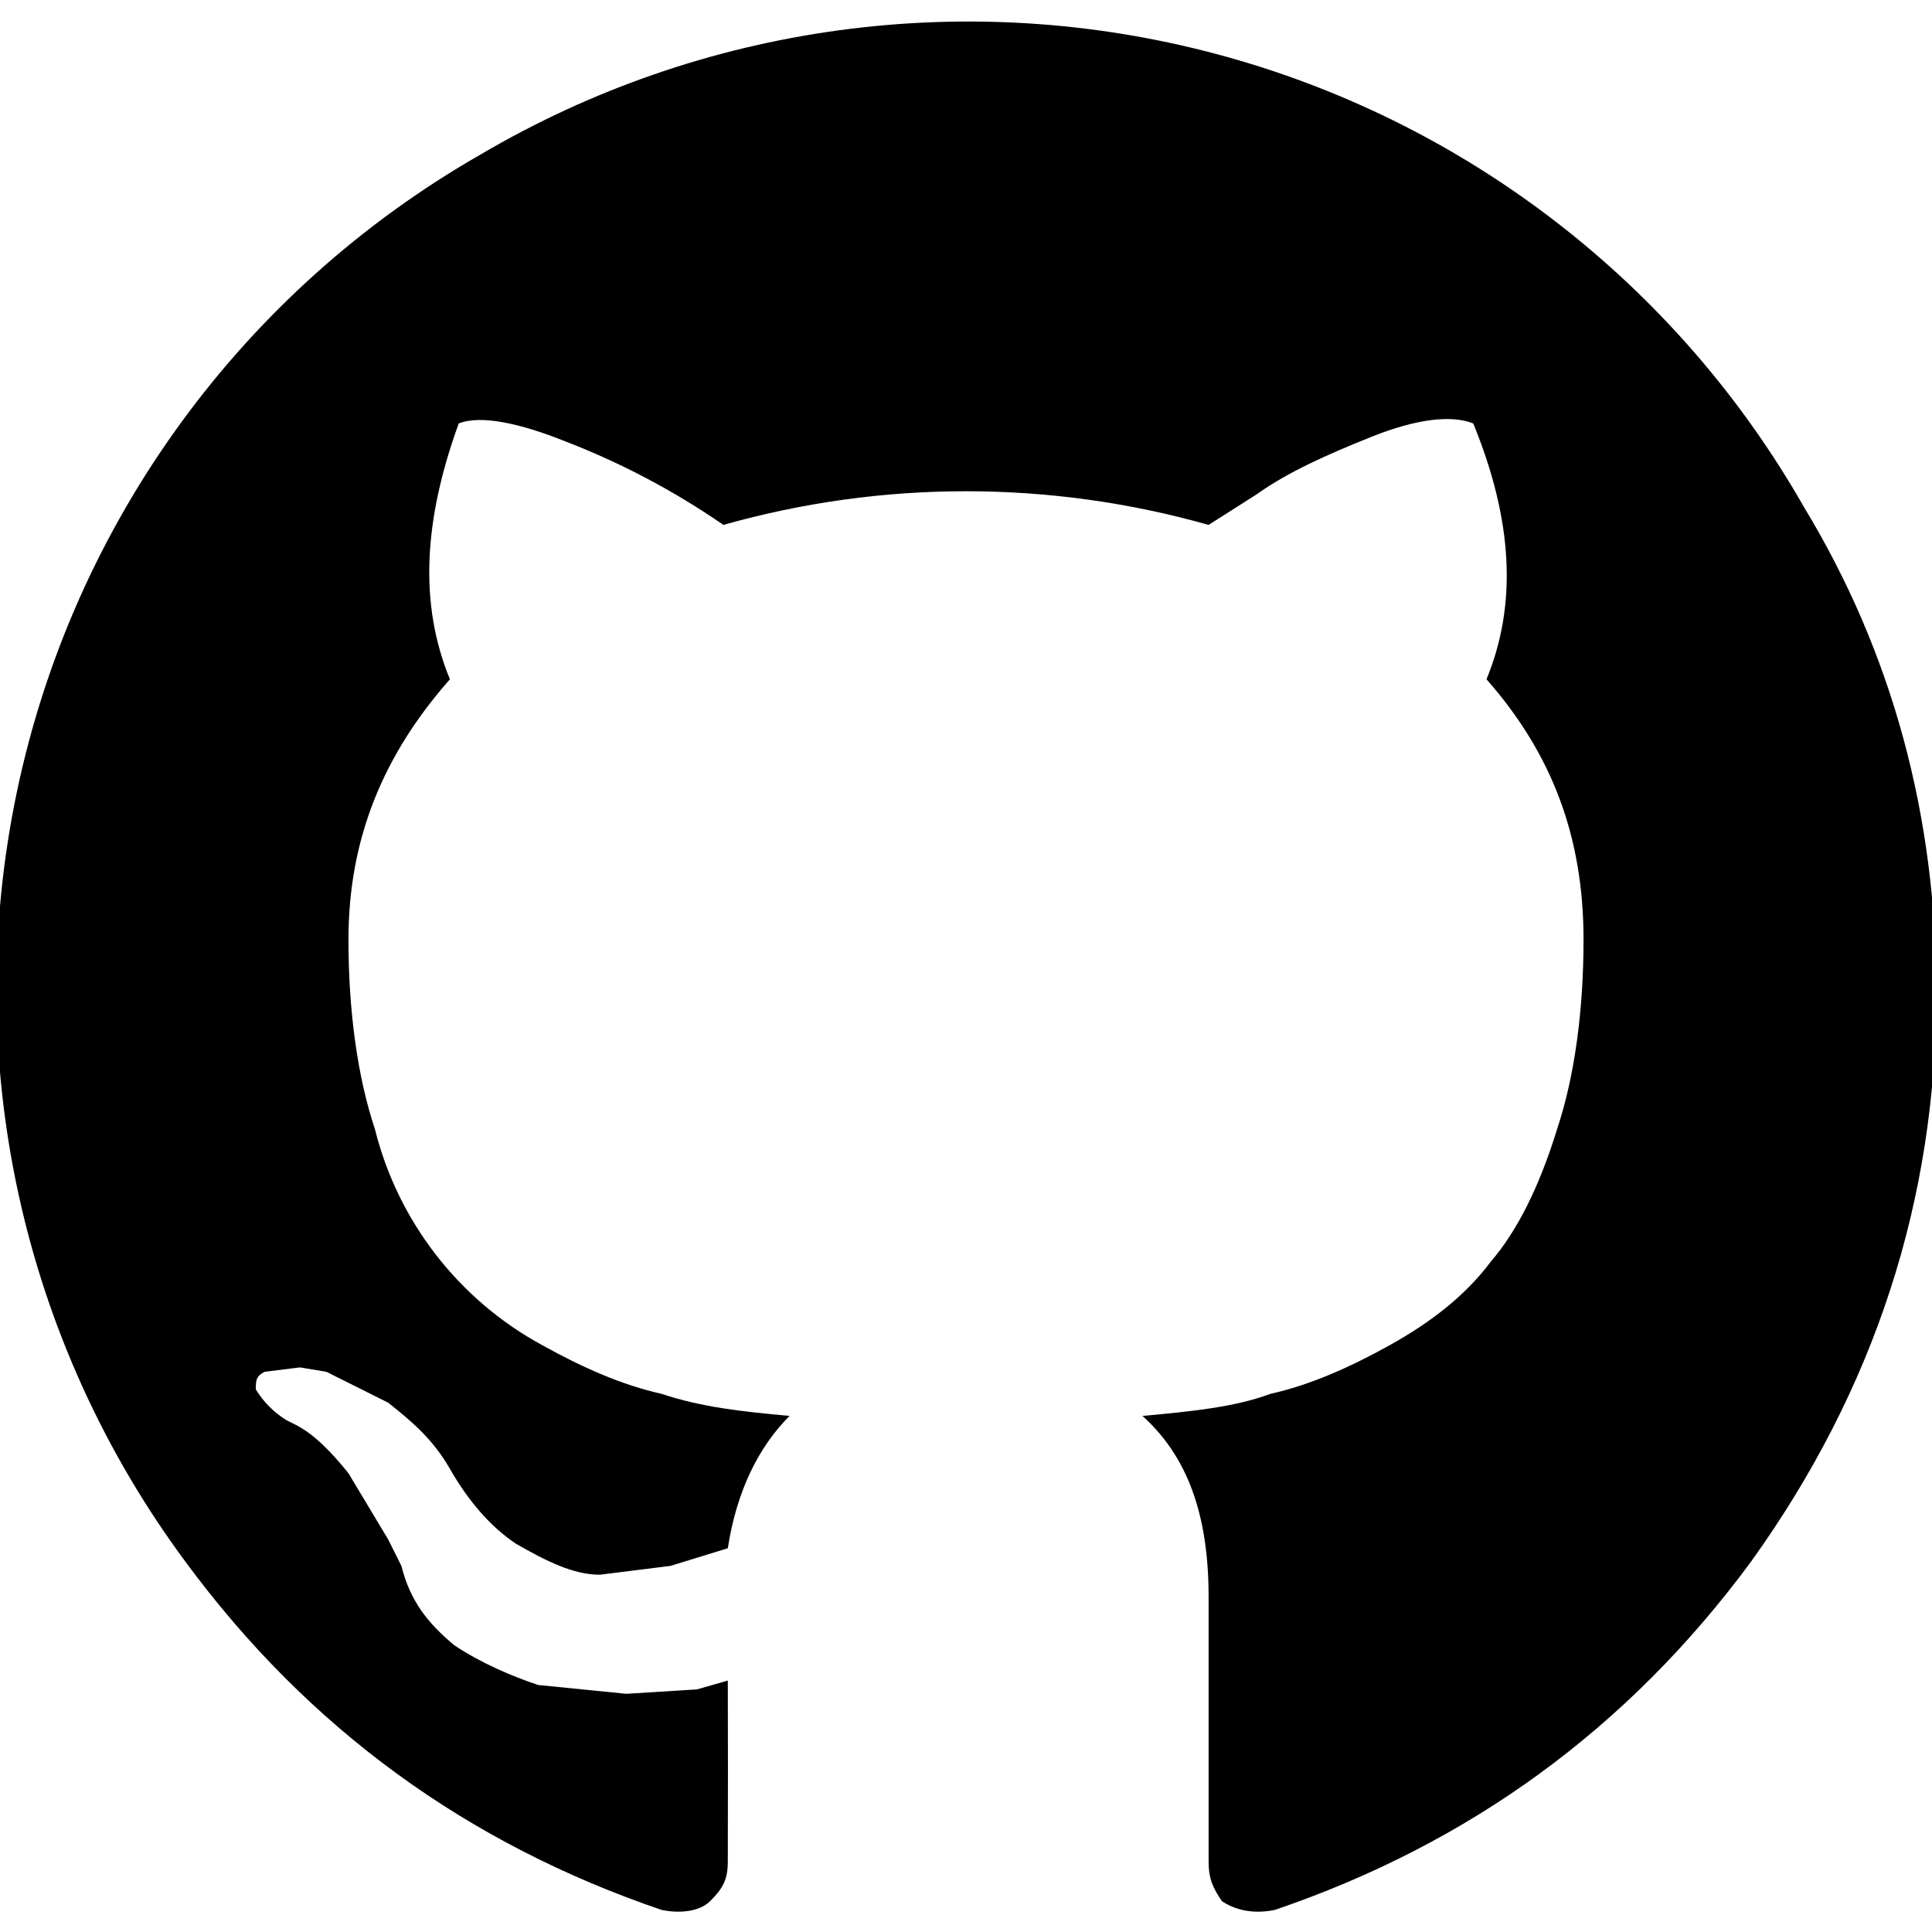
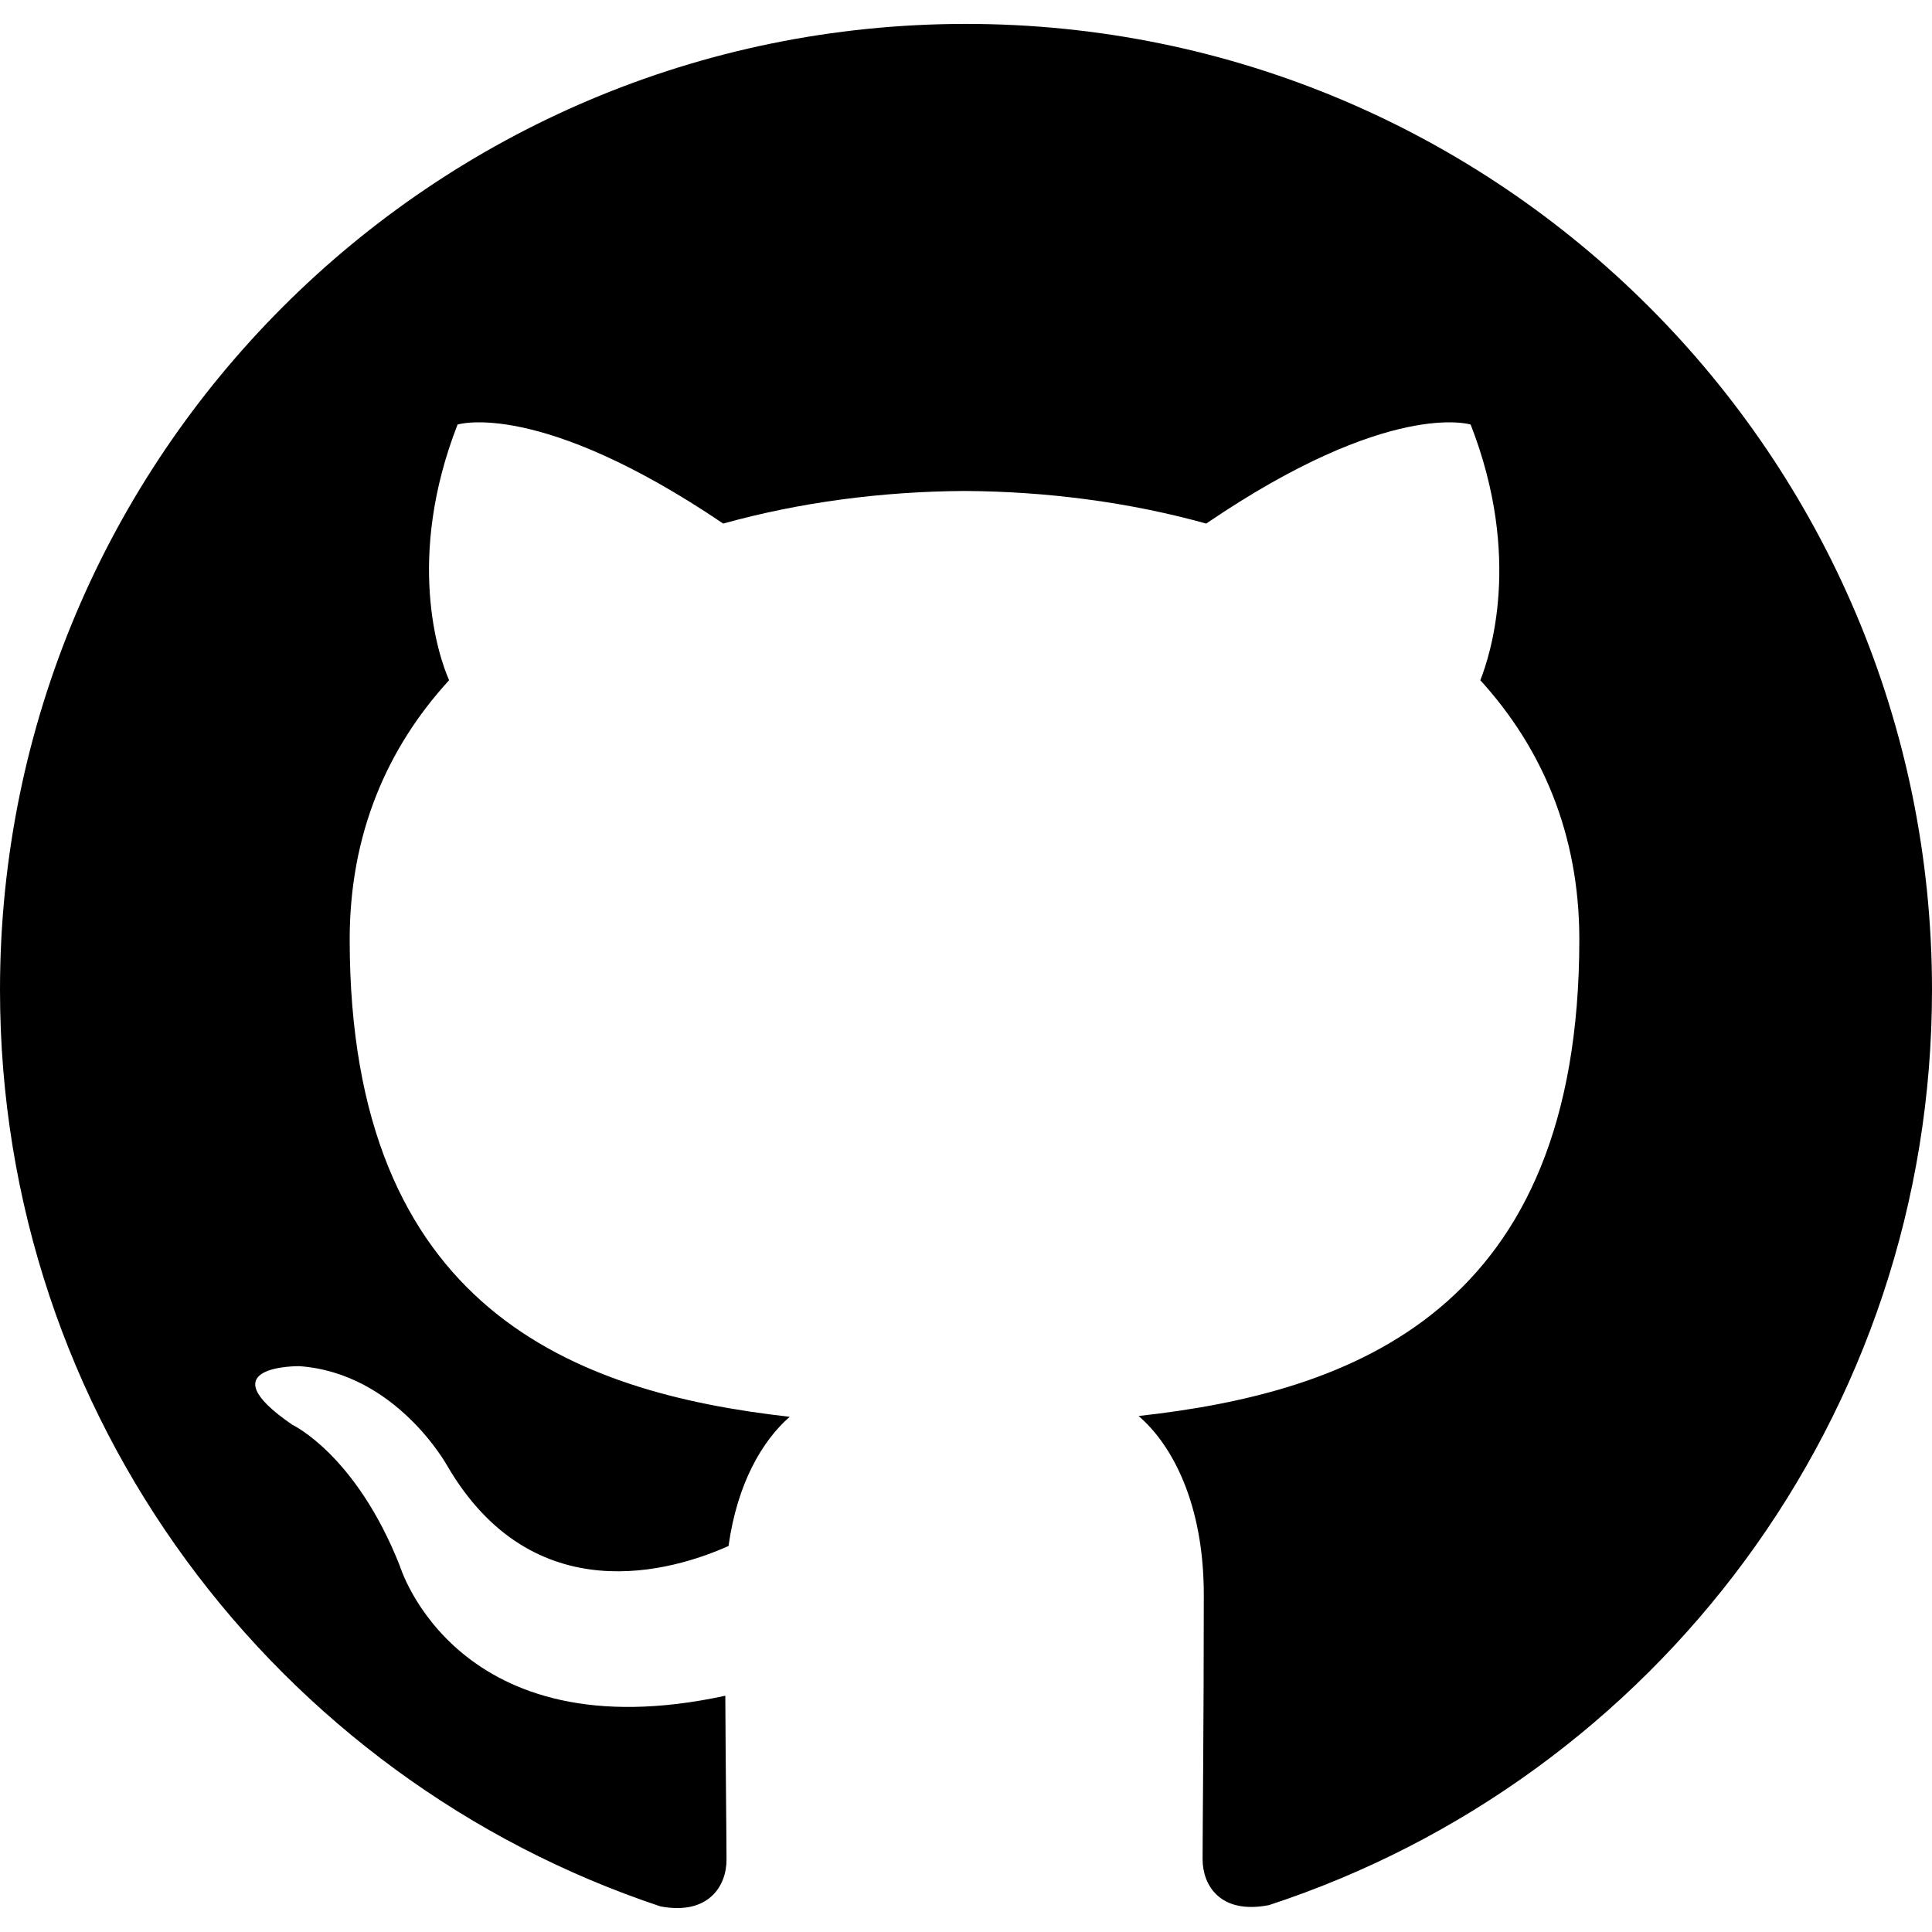
- <svg xmlns="http://www.w3.org/2000/svg" aria-hidden="true" class="SocialMedia_logo__3FjUN" viewBox="0 0 438 438">
-   <path d="M409 115a218 218 0 00-300-80 218 218 0 00-67 319c28 38 64 64 108 79 5 1 9 0 11-2 3-3 4-5 4-9a6590 6590 0 000-41l-7 2-16 1-20-2c-6-2-13-5-19-9-6-5-10-10-12-18l-3-6-9-15c-4-5-8-9-12-11l-2-1a21 21 0 01-7-7c0-2 0-3 2-4l8-1 6 1 14 7c5 4 10 8 14 15s9 13 15 17c7 4 13 7 19 7l16-2 13-4c2-13 7-23 14-30-11-1-20-2-29-5-9-2-18-6-27-11a77 77 0 01-38-49c-4-12-6-27-6-43 0-23 8-42 23-59-7-17-6-36 2-58 5-2 14 0 24 4a172 172 0 0136 19 202 202 0 01110 0l11-7c7-5 16-9 26-13s18-5 23-3c9 22 10 41 3 58 15 17 22 36 22 59 0 16-2 31-6 43-4 13-9 23-15 30-6 8-14 14-23 19s-18 9-27 11c-8 3-18 4-29 5 10 9 15 22 15 41v60c0 4 1 6 3 9 3 2 7 3 12 2 44-15 80-41 108-79 28-39 42-82 42-129 0-40-10-77-30-110z" />
+ <svg xmlns="http://www.w3.org/2000/svg" viewBox="0 0 24 24">
+   <path d="M12 .297c-6.63 0-12 5.373-12 12 0 5.303 3.438 9.8 8.205 11.385.6.113.82-.258.82-.577 0-.285-.01-1.04-.015-2.04-3.338.724-4.042-1.61-4.042-1.61C4.422 18.07 3.633 17.7 3.633 17.7c-1.087-.744.084-.729.084-.729 1.205.084 1.838 1.236 1.838 1.236 1.07 1.835 2.809 1.305 3.495.998.108-.776.417-1.305.76-1.605-2.665-.3-5.466-1.332-5.466-5.93 0-1.31.465-2.38 1.235-3.22-.135-.303-.54-1.523.105-3.176 0 0 1.005-.322 3.3 1.23.96-.267 1.98-.399 3-.405 1.02.006 2.04.138 3 .405 2.28-1.552 3.285-1.23 3.285-1.23.645 1.653.24 2.873.12 3.176.765.84 1.23 1.91 1.23 3.22 0 4.61-2.805 5.625-5.475 5.92.42.36.81 1.096.81 2.22 0 1.606-.015 2.896-.015 3.286 0 .315.21.69.825.57C20.565 22.092 24 17.592 24 12.297c0-6.627-5.373-12-12-12" />
</svg>
